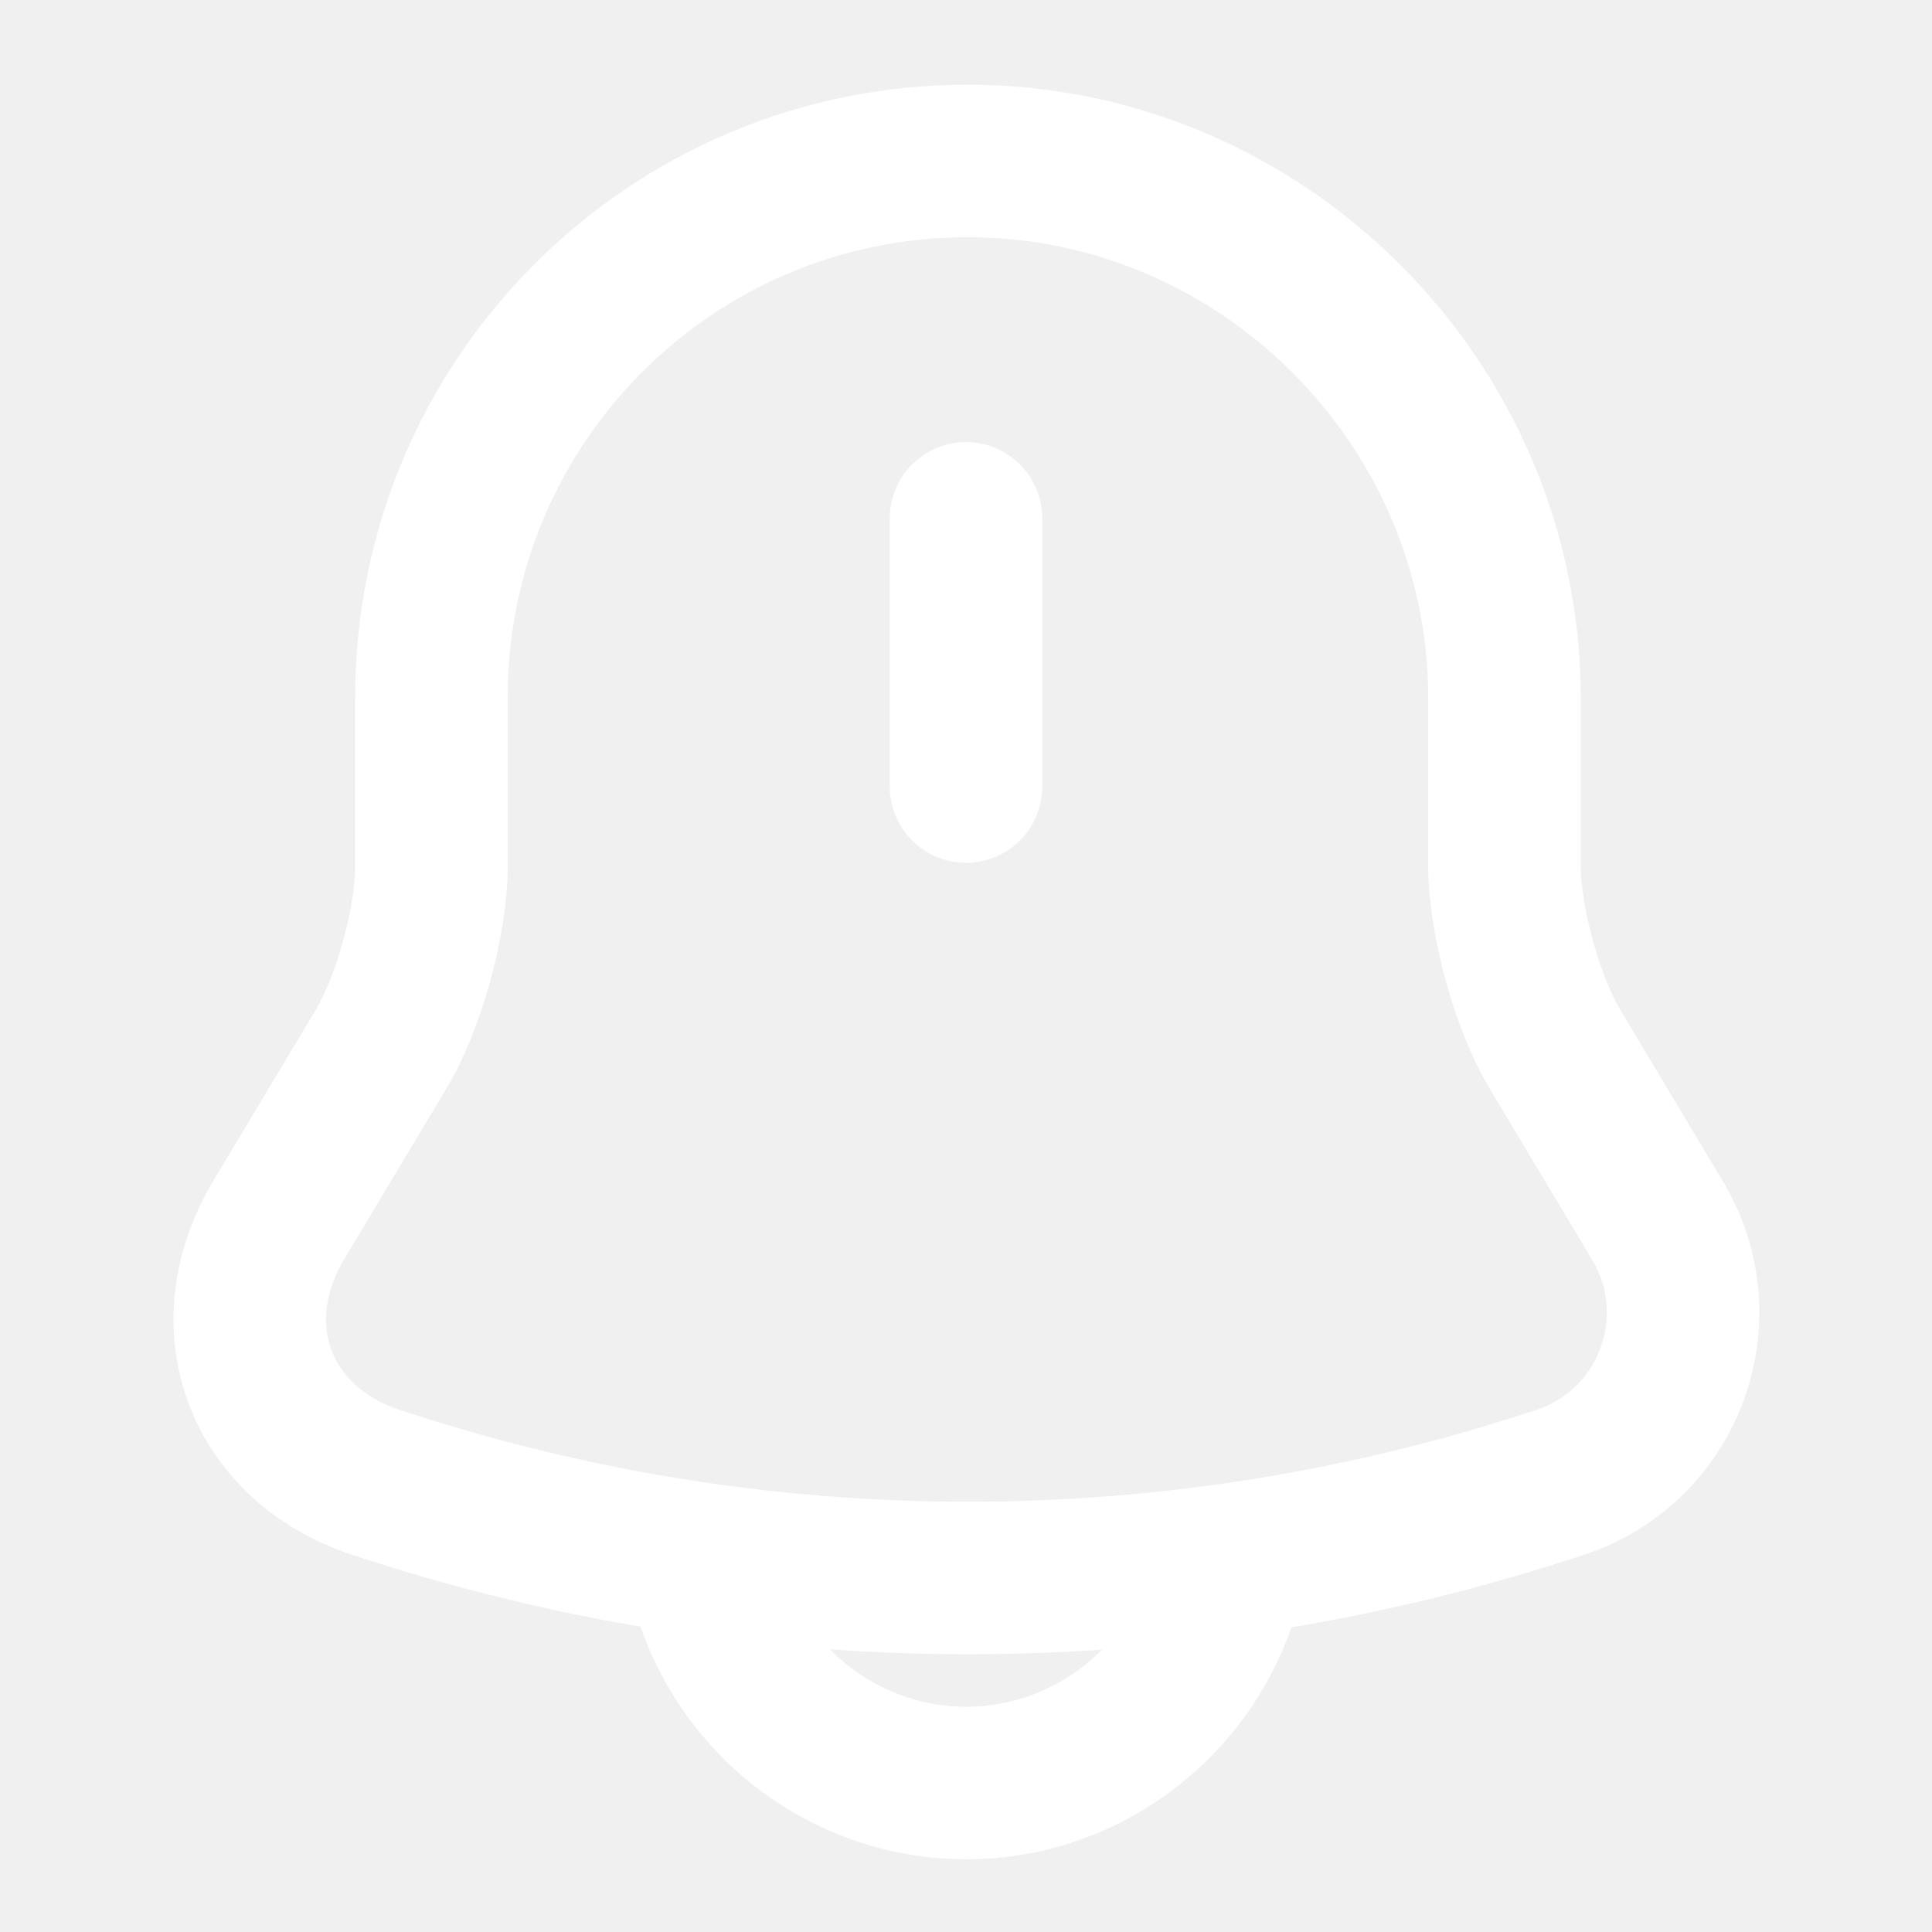
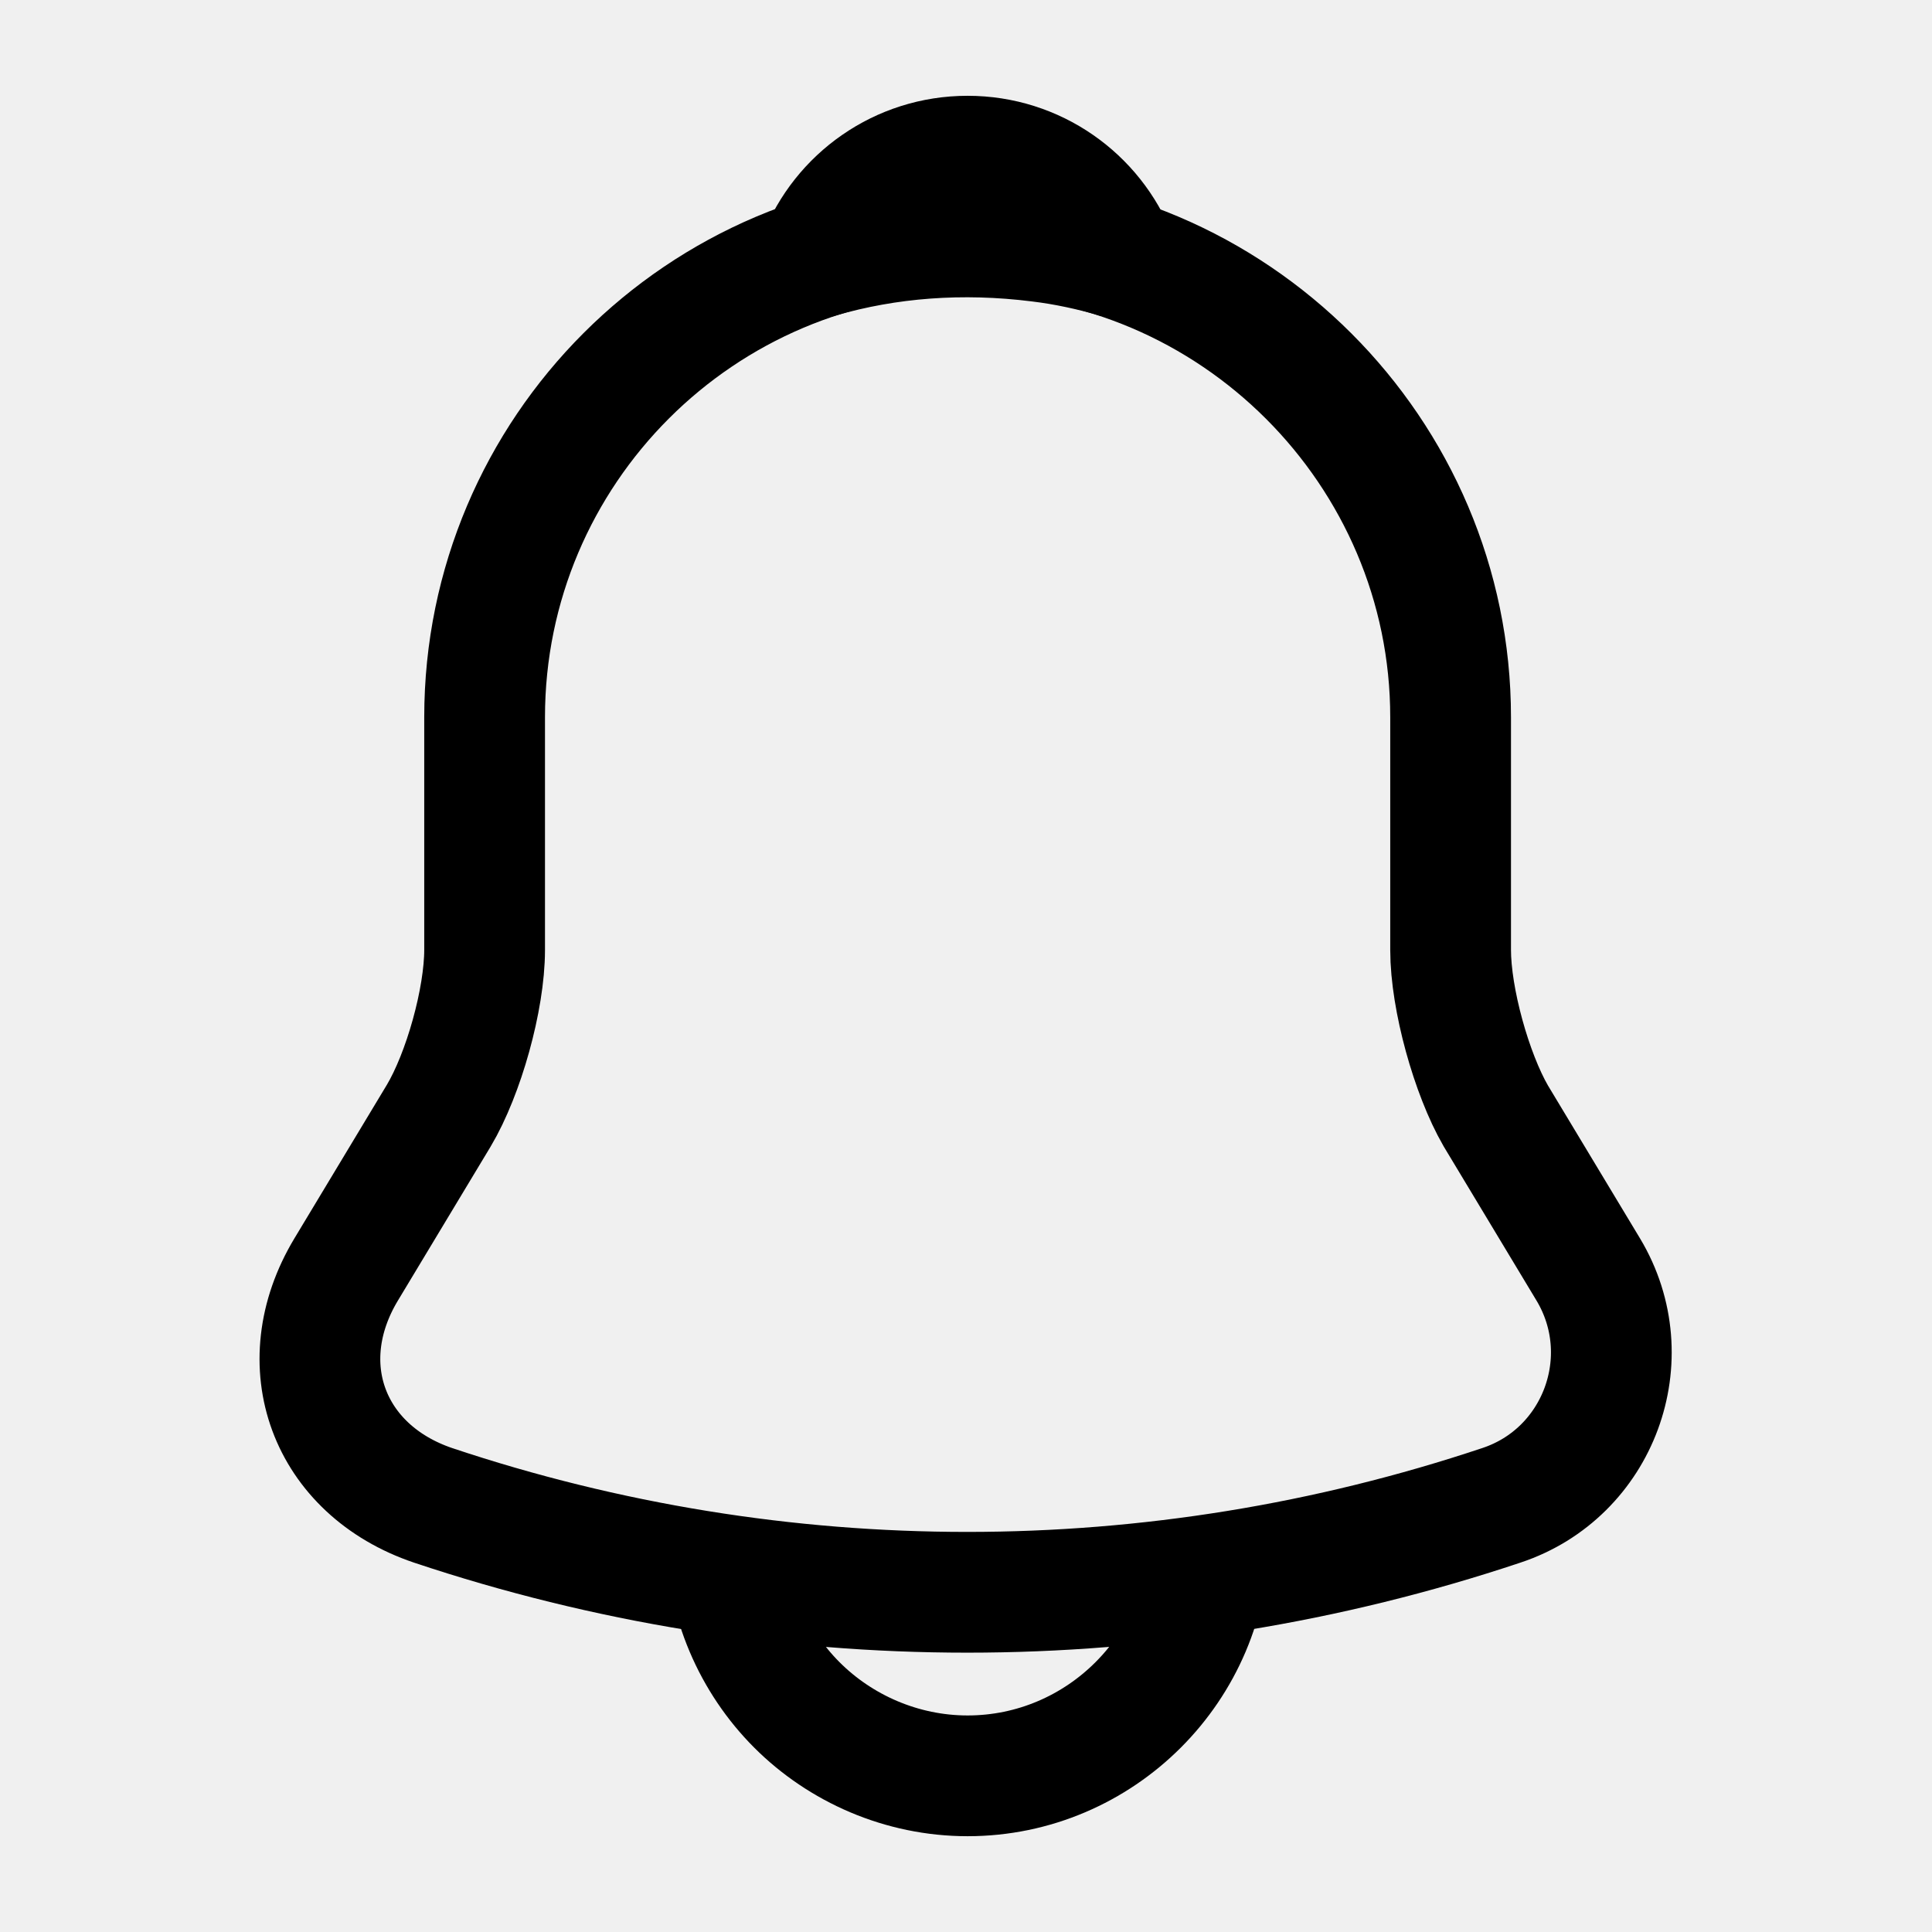
- <svg xmlns="http://www.w3.org/2000/svg" width="19" height="19" viewBox="0 0 19 19" fill="none">
-   <path d="M9.5 5.098V7.735" stroke="white" stroke-width="1.5" stroke-miterlimit="10" stroke-linecap="round" />
-   <path d="M9.516 1.583C6.603 1.583 4.243 3.942 4.243 6.856V8.518C4.243 9.057 4.022 9.864 3.745 10.323L2.739 12.002C2.122 13.039 2.549 14.194 3.689 14.575C7.473 15.833 11.566 15.833 15.351 14.575C16.419 14.218 16.878 12.967 16.3 12.002L15.295 10.323C15.018 9.864 14.796 9.049 14.796 8.518V6.856C14.788 3.958 12.413 1.583 9.516 1.583Z" stroke="white" stroke-width="1.5" stroke-miterlimit="10" stroke-linecap="round" />
-   <path d="M12.136 14.899C12.136 16.348 10.949 17.535 9.5 17.535C8.78 17.535 8.115 17.235 7.64 16.76C7.165 16.285 6.864 15.62 6.864 14.899" stroke="white" stroke-width="1.5" stroke-miterlimit="10" />
+ <svg xmlns="http://www.w3.org/2000/svg" width="24" height="24" viewBox="0 0 24 24" fill="none">
+   <path d="M12.02 2.91C8.71 2.91 6.02 5.6 6.02 8.91V11.8C6.02 12.41 5.76 13.34 5.45 13.86L4.3 15.77C3.59 16.95 4.08 18.26 5.38 18.7C9.69 20.14 14.34 20.14 18.65 18.7C19.86 18.3 20.39 16.87 19.73 15.77L18.58 13.86C18.28 13.34 18.02 12.41 18.02 11.8V8.91C18.02 5.61 15.32 2.91 12.02 2.91Z" stroke="black" stroke-width="1.5" stroke-miterlimit="10" stroke-linecap="round" />
+   <path d="M13.87 3.2C13.56 3.11 13.24 3.04 12.91 3C11.95 2.88 11.03 2.95 10.17 3.2C10.46 2.46 11.18 1.94 12.02 1.94C12.86 1.94 13.58 2.46 13.87 3.2Z" stroke="black" stroke-width="1.5" stroke-miterlimit="10" stroke-linecap="round" stroke-linejoin="round" />
+   <path d="M15.02 19.06C15.02 20.71 13.67 22.06 12.02 22.06C11.2 22.06 10.44 21.72 9.9 21.18C9.36 20.64 9.02 19.88 9.02 19.06" stroke="black" stroke-width="1.5" stroke-miterlimit="10" />
</svg>
